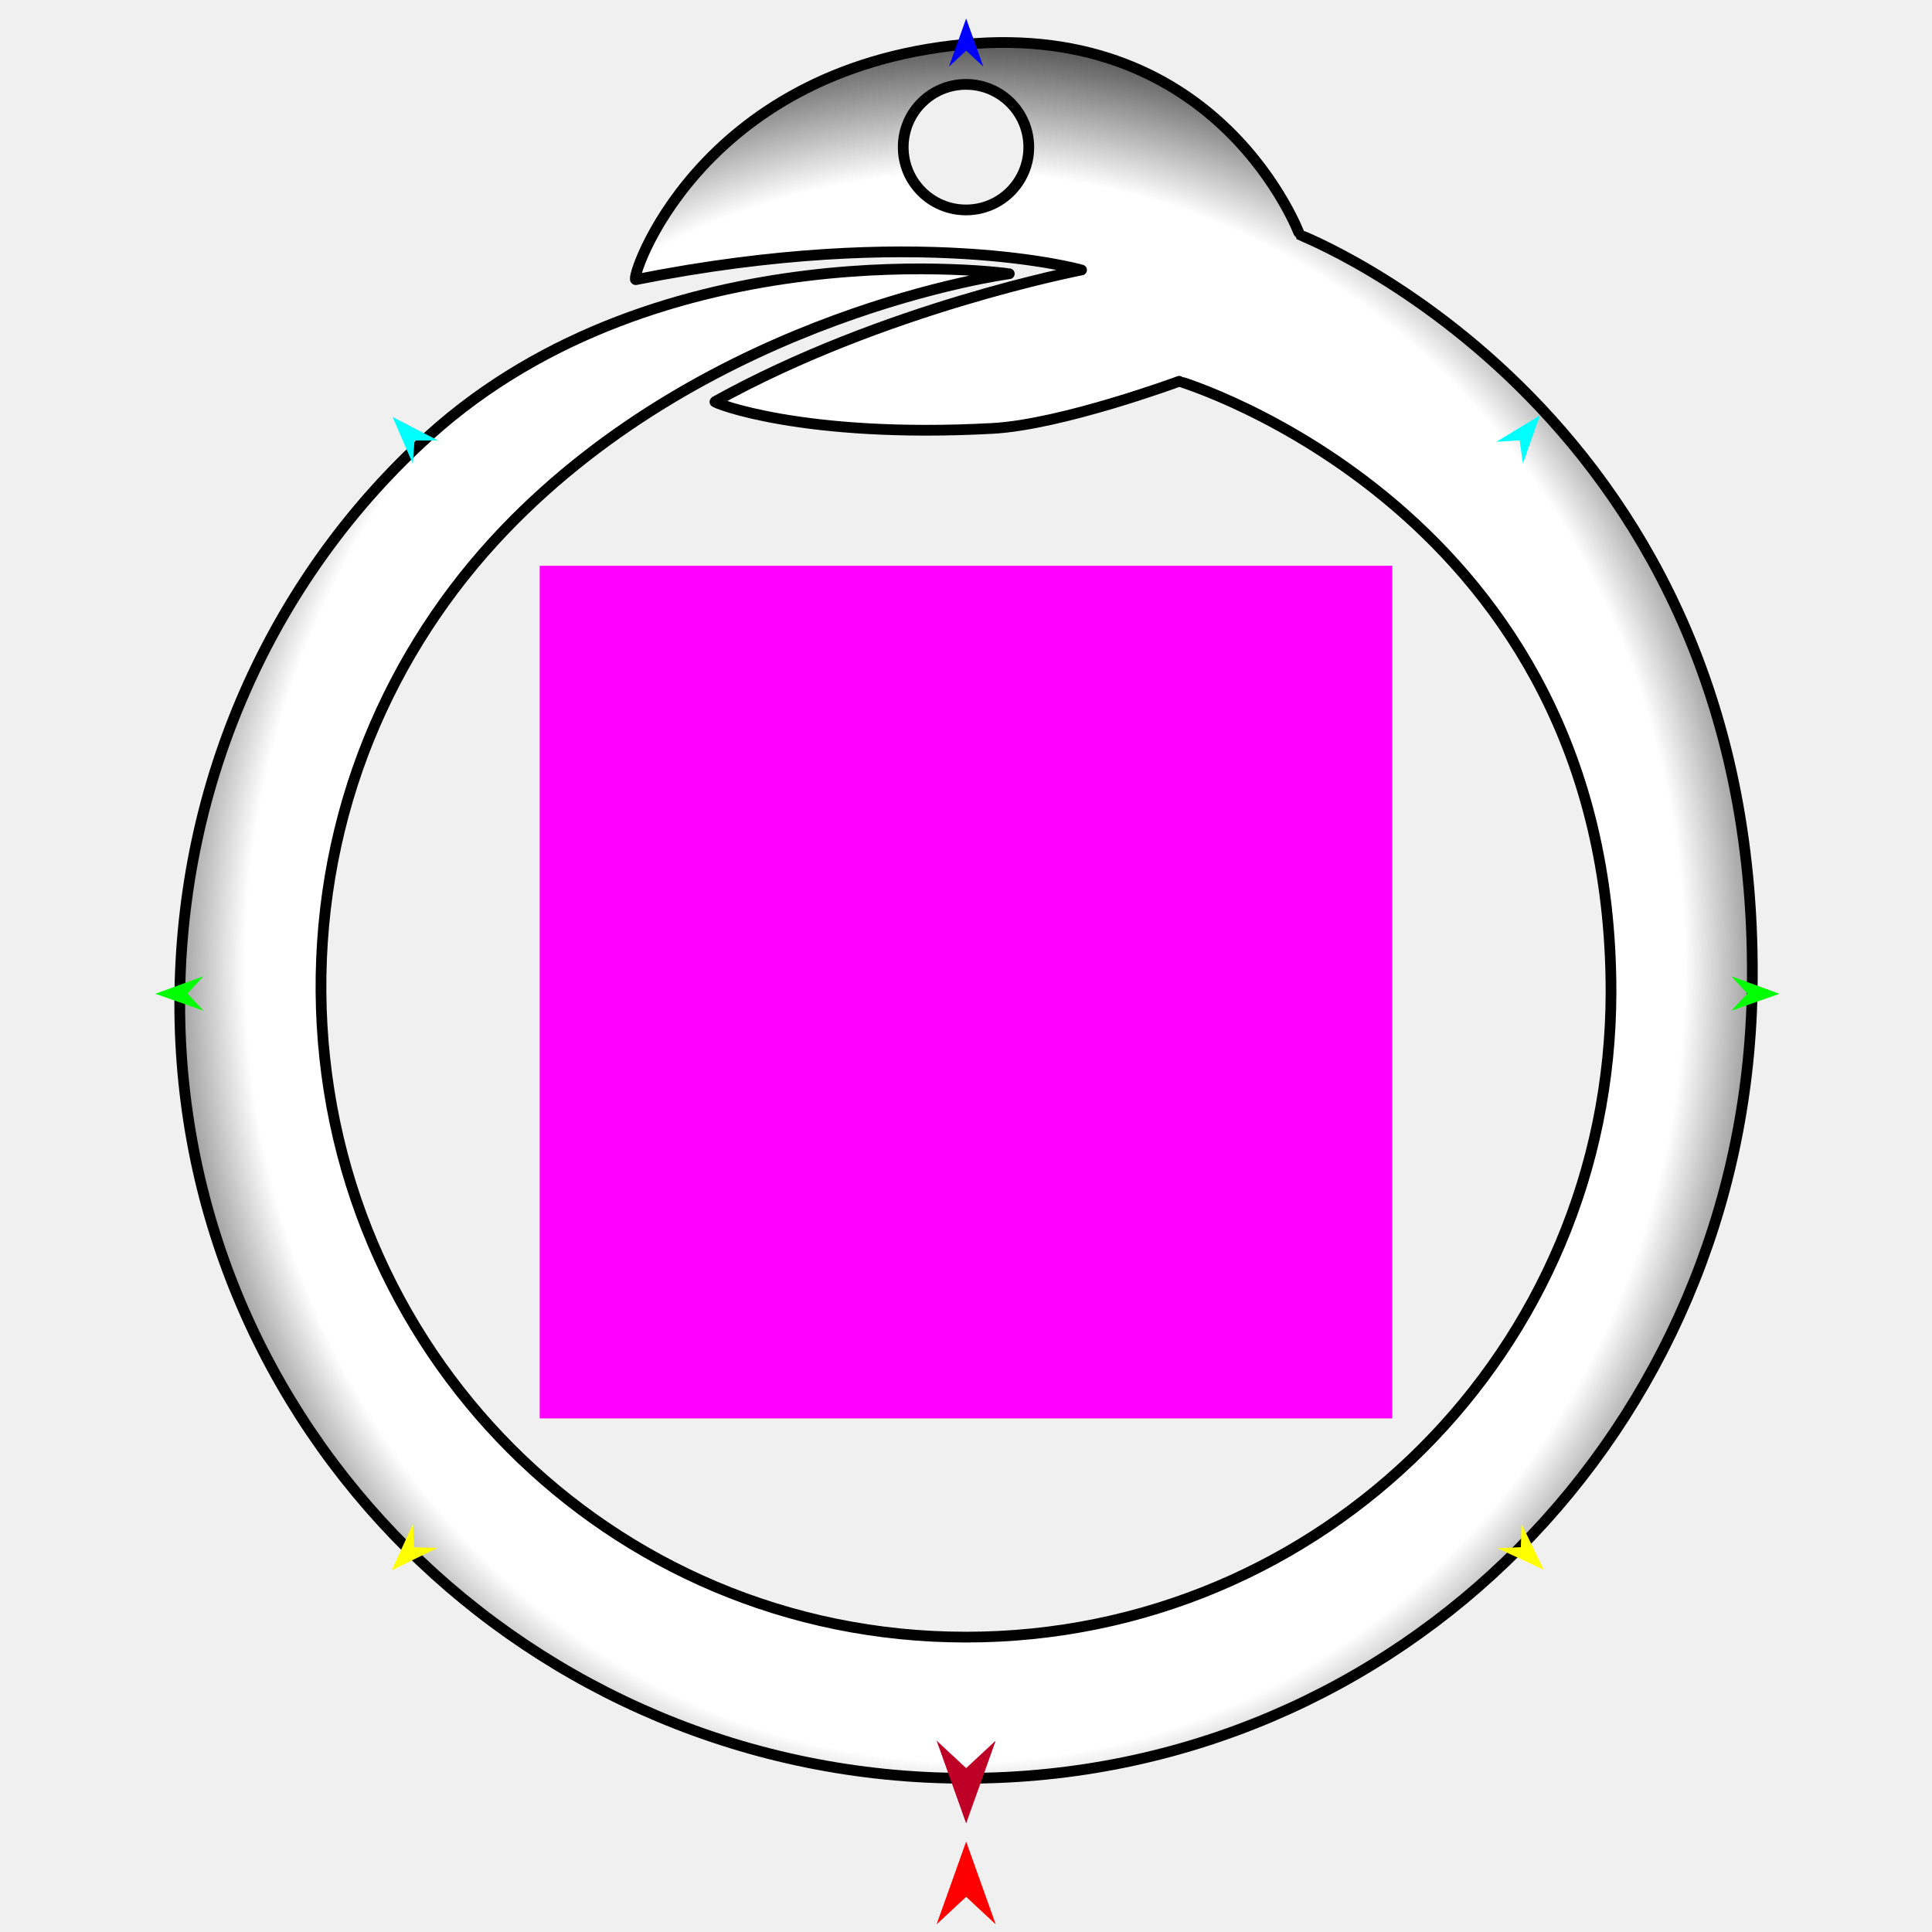
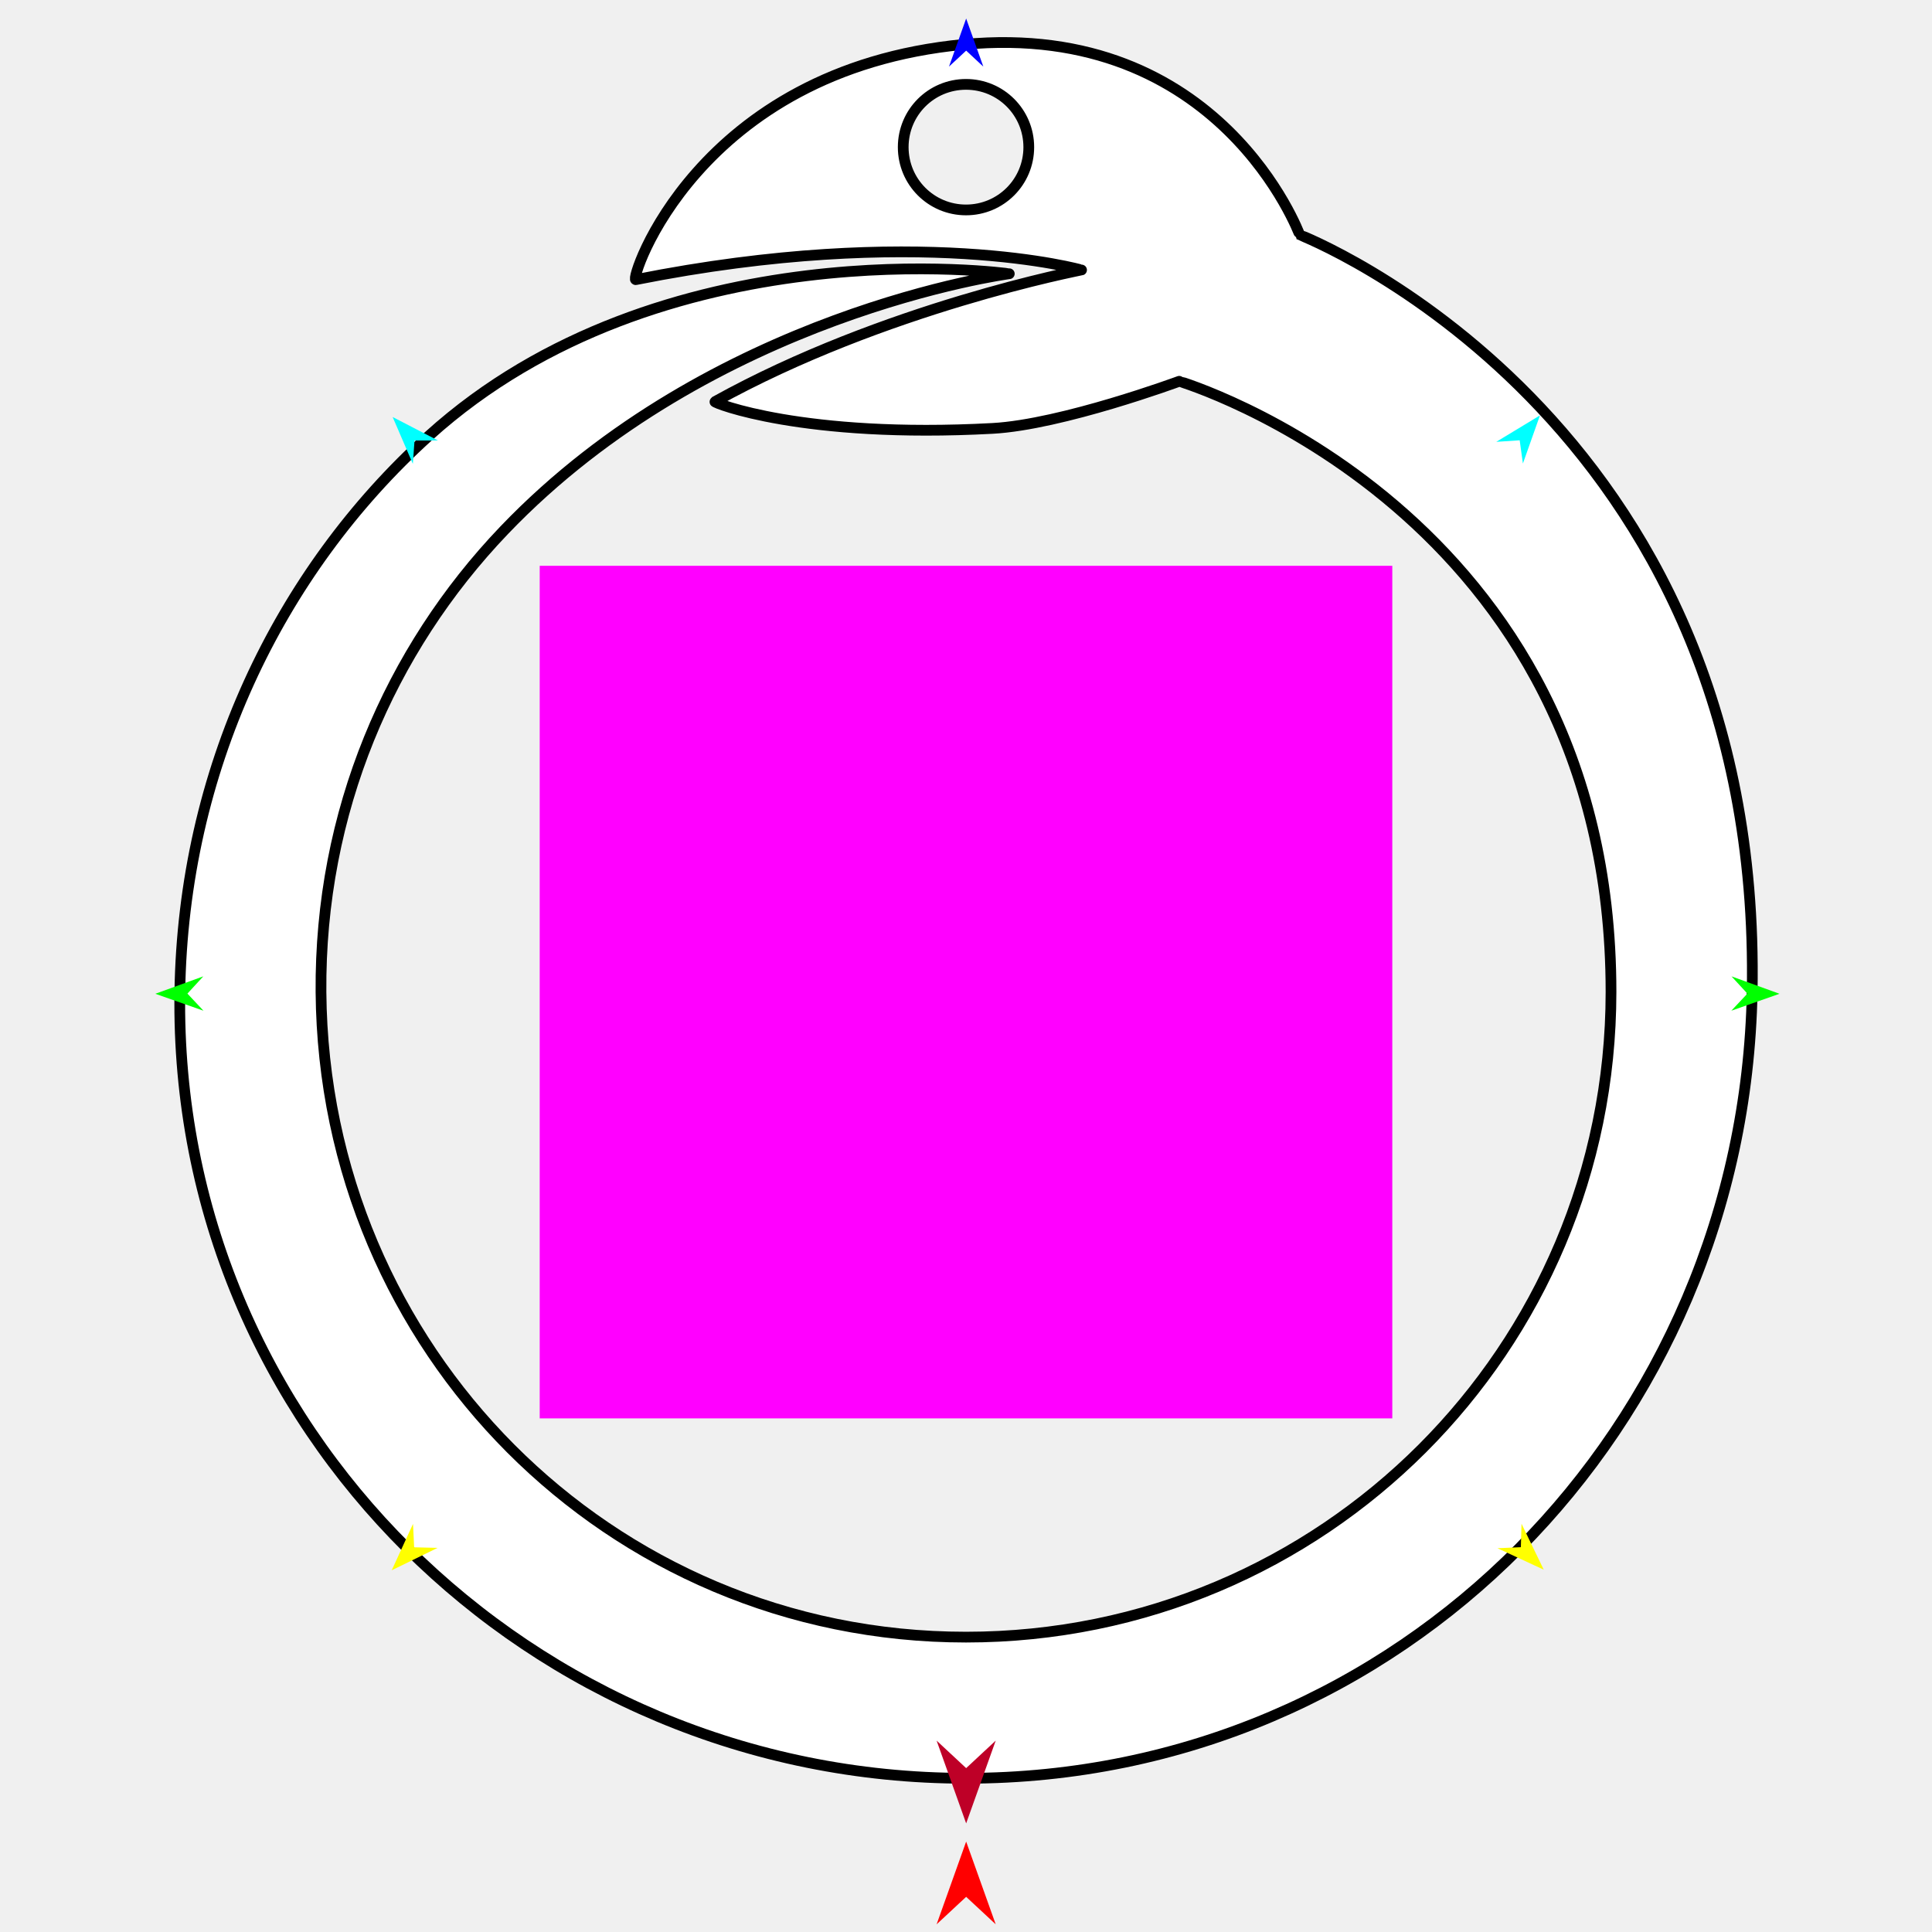
<svg xmlns="http://www.w3.org/2000/svg" version="1.1" id="Frame_0" width="720px" height="720px">
  <g id="oroboros">
    <g id="oroborus">
-       <radialGradient id="CE4EFC54-0B04-493B-9F6D-76BD5ED9DE89_0" cx="49.94%" cy="53.25%" r="56.85%">
-         <stop offset="0.00%" style="stop-color:rgb(255,255,255);stop-opacity:1.00" />
-         <stop offset="80.00%" style="stop-color:rgb(255,255,255);stop-opacity:1.00" />
-         <stop offset="100.00%" style="stop-color:rgb(0,0,0);stop-opacity:1.00" />
-       </radialGradient>
-       <path fill="url(#CE4EFC54-0B04-493B-9F6D-76BD5ED9DE89_0)" fill-rule="evenodd" stroke="#000000" stroke-width="4" stroke-linejoin="round" d="M 336.602 54.839 C 336.602 41.888 347.049 31.441 360.000 31.441 C 372.951 31.441 383.398 41.888 383.398 54.839 C 383.398 67.789 372.951 78.236 360.000 78.236 C 347.049 78.236 336.602 67.789 336.602 54.839 M 403.062 100.617 C 403.045 100.617 342.313 83.241 236.908 104.218 C 234.453 104.707 259.584 26.052 359.127 16.564 C 454.931 7.433 484.351 87.510 484.363 87.517 C 484.372 87.525 657.049 154.367 652.980 369.731 C 649.917 531.864 522.163 662.711 360.000 662.711 C 197.837 662.711 64.594 531.875 67.020 369.731 C 68.248 287.641 103.546 213.298 159.820 162.430 C 246.737 83.861 376.120 102.018 376.132 102.017 C 376.121 102.021 265.339 116.641 187.883 197.614 C 145.136 242.303 119.076 302.803 119.622 369.731 C 120.706 502.774 226.952 610.109 360.000 610.109 C 493.048 610.109 600.307 502.779 600.378 369.731 C 600.475 189.947 439.455 142.104 439.446 142.098 C 439.440 142.100 395.777 158.253 369.871 159.656 C 299.158 163.488 265.773 150.052 266.409 149.698 C 329.509 114.662 403.048 100.622 403.062 100.617 Z" />
+       <path fill="#ffffff" fill-rule="evenodd" stroke="#000000" stroke-width="4" stroke-linejoin="round" d="M 336.602 54.839 C 336.602 41.888 347.049 31.441 360.000 31.441 C 372.951 31.441 383.398 41.888 383.398 54.839 C 383.398 67.789 372.951 78.236 360.000 78.236 C 347.049 78.236 336.602 67.789 336.602 54.839 M 403.062 100.617 C 403.045 100.617 342.313 83.241 236.908 104.218 C 234.453 104.707 259.584 26.052 359.127 16.564 C 454.931 7.433 484.351 87.510 484.363 87.517 C 484.372 87.525 657.049 154.367 652.980 369.731 C 649.917 531.864 522.163 662.711 360.000 662.711 C 197.837 662.711 64.594 531.875 67.020 369.731 C 68.248 287.641 103.546 213.298 159.820 162.430 C 246.737 83.861 376.120 102.018 376.132 102.017 C 376.121 102.021 265.339 116.641 187.883 197.614 C 145.136 242.303 119.076 302.803 119.622 369.731 C 120.706 502.774 226.952 610.109 360.000 610.109 C 493.048 610.109 600.307 502.779 600.378 369.731 C 600.475 189.947 439.455 142.104 439.446 142.098 C 439.440 142.100 395.777 158.253 369.871 159.656 C 299.158 163.488 265.773 150.052 266.409 149.698 C 329.509 114.662 403.048 100.622 403.062 100.617 Z" />
    </g>
    <g id="specs_2">
      <path fill="#ff00ff" fill-rule="evenodd" stroke="none" d="M 201.132 528.599 C 201.163 528.599 518.837 528.599 518.868 528.599 C 518.868 528.567 518.868 210.894 518.868 210.862 C 518.837 210.862 201.163 210.862 201.132 210.862 C 201.132 210.894 201.132 528.567 201.132 528.599 Z" />
      <path fill="#ff0000" fill-rule="evenodd" stroke="none" d="M 360.059 686.301 C 360.061 686.304 371.074 717.141 371.075 717.144 C 371.074 717.143 360.061 706.896 360.059 706.895 C 360.058 706.896 349.046 717.143 349.045 717.144 C 349.046 717.141 360.058 686.304 360.059 686.301 Z" />
      <path fill="#0000ff" fill-rule="evenodd" stroke="none" d="M 360.059 6.906 C 360.060 6.908 366.457 24.820 366.458 24.822 C 366.457 24.821 360.060 18.869 360.059 18.869 C 360.059 18.869 353.662 24.821 353.662 24.822 C 353.662 24.820 360.059 6.908 360.059 6.906 Z" />
      <path fill="#00ff00" fill-rule="evenodd" stroke="none" d="M 57.879 370.352 C 57.881 370.351 75.761 363.864 75.762 363.863 C 75.762 363.864 69.842 370.291 69.842 370.292 C 69.842 370.293 75.826 376.660 75.827 376.660 C 75.825 376.660 57.881 370.353 57.879 370.352 Z" />
      <path fill="#ffff00" fill-rule="evenodd" stroke="none" d="M 145.982 585.193 C 145.983 585.191 153.922 567.907 153.923 567.905 C 153.923 567.906 154.340 576.634 154.340 576.635 C 154.341 576.635 163.076 576.847 163.077 576.847 C 163.076 576.848 145.984 585.192 145.982 585.193 Z" />
      <path fill="#ffff00" fill-rule="evenodd" stroke="none" d="M 575.311 584.981 C 575.311 584.979 567.027 567.858 567.026 567.856 C 567.026 567.857 566.783 576.591 566.783 576.592 C 566.782 576.592 558.053 576.979 558.052 576.980 C 558.054 576.980 575.310 584.980 575.311 584.981 Z" />
      <path fill="#00ff00" fill-rule="evenodd" stroke="none" d="M 663.167 370.352 C 663.165 370.351 645.286 363.864 645.284 363.863 C 645.284 363.864 651.204 370.291 651.204 370.292 C 651.204 370.293 645.220 376.660 645.219 376.660 C 645.221 376.660 663.165 370.353 663.167 370.352 Z" />
      <path fill="#00ffff" fill-rule="evenodd" stroke="none" d="M 573.894 154.810 C 573.894 154.811 567.544 172.741 567.543 172.742 C 567.543 172.742 566.341 164.087 566.341 164.086 C 566.340 164.086 557.621 164.661 557.620 164.661 C 557.622 164.660 573.893 154.811 573.894 154.810 Z" />
      <path fill="#00ffff" fill-rule="evenodd" stroke="none" d="M 146.324 155.404 C 146.324 155.405 153.856 172.871 153.856 172.873 C 153.856 172.872 154.479 164.157 154.479 164.156 C 154.480 164.156 163.218 164.149 163.219 164.149 C 163.217 164.148 146.325 155.405 146.324 155.404 Z" />
      <path fill="#be0027" fill-rule="evenodd" stroke="none" d="M 360.059 679.519 C 360.061 679.516 371.074 648.680 371.075 648.677 C 371.074 648.678 360.061 658.925 360.059 658.926 C 360.058 658.925 349.046 648.678 349.045 648.677 C 349.046 648.680 360.058 679.516 360.059 679.519 Z" />
    </g>
  </g>
</svg>
